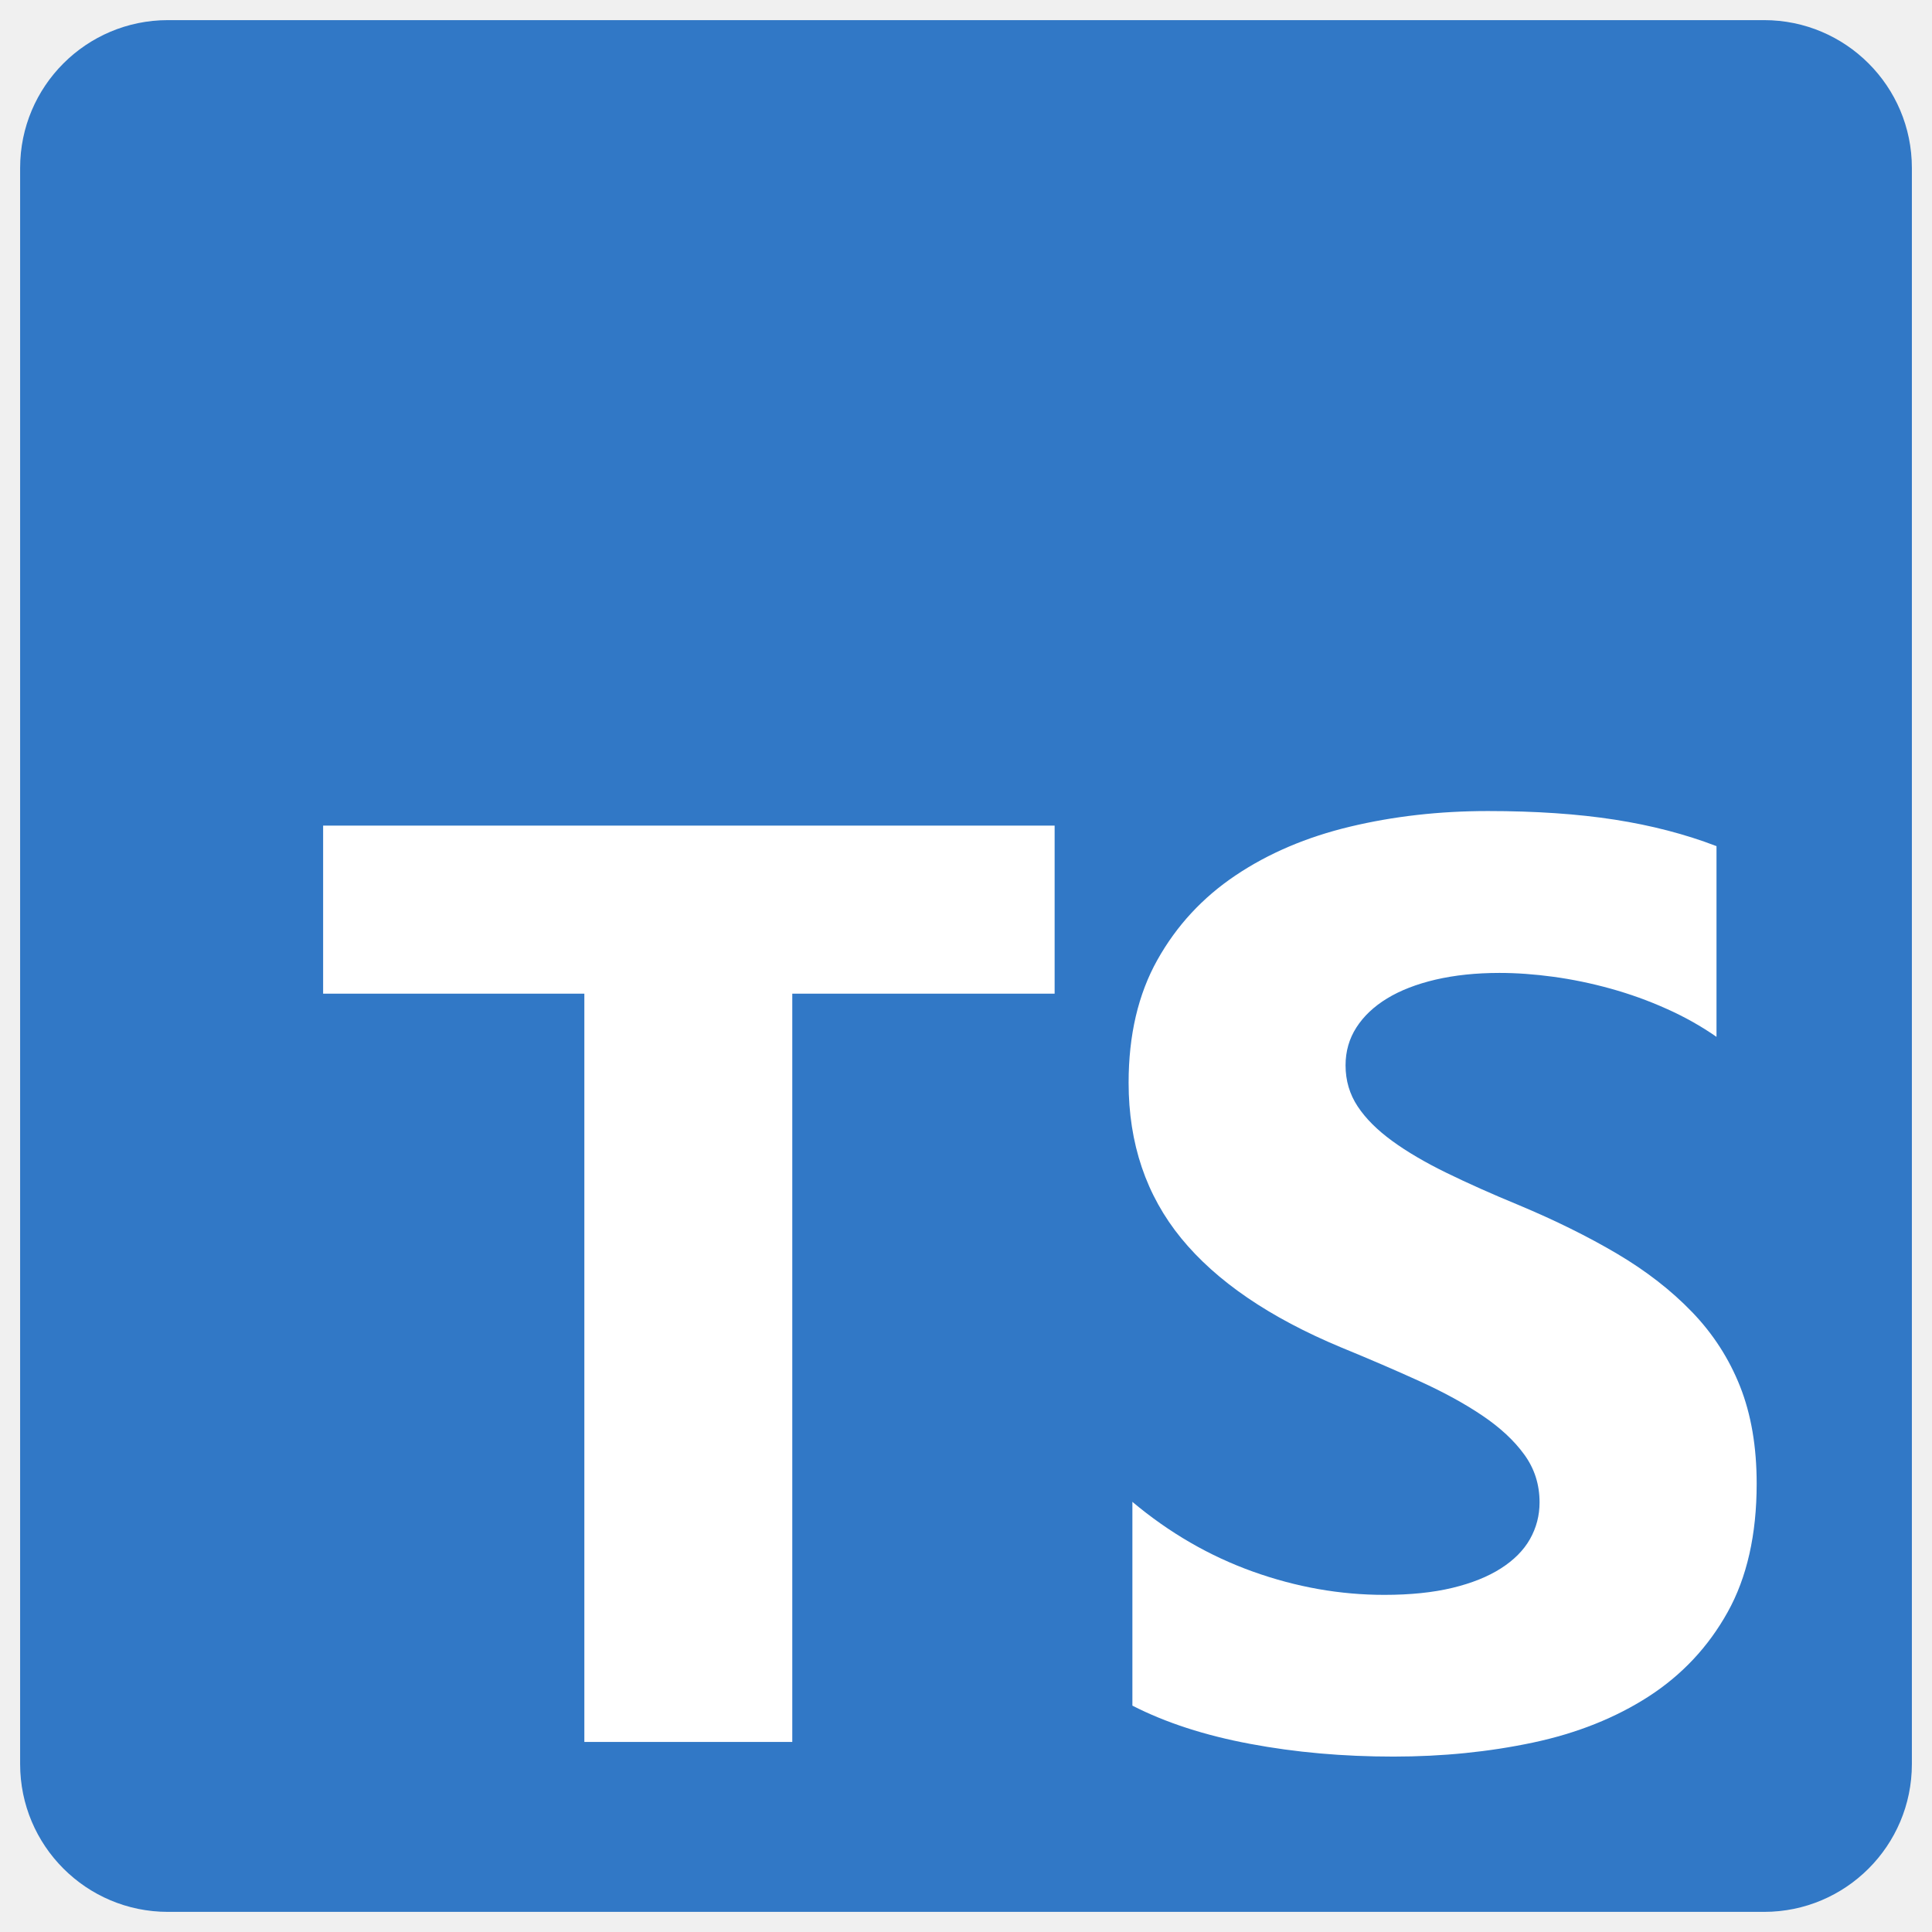
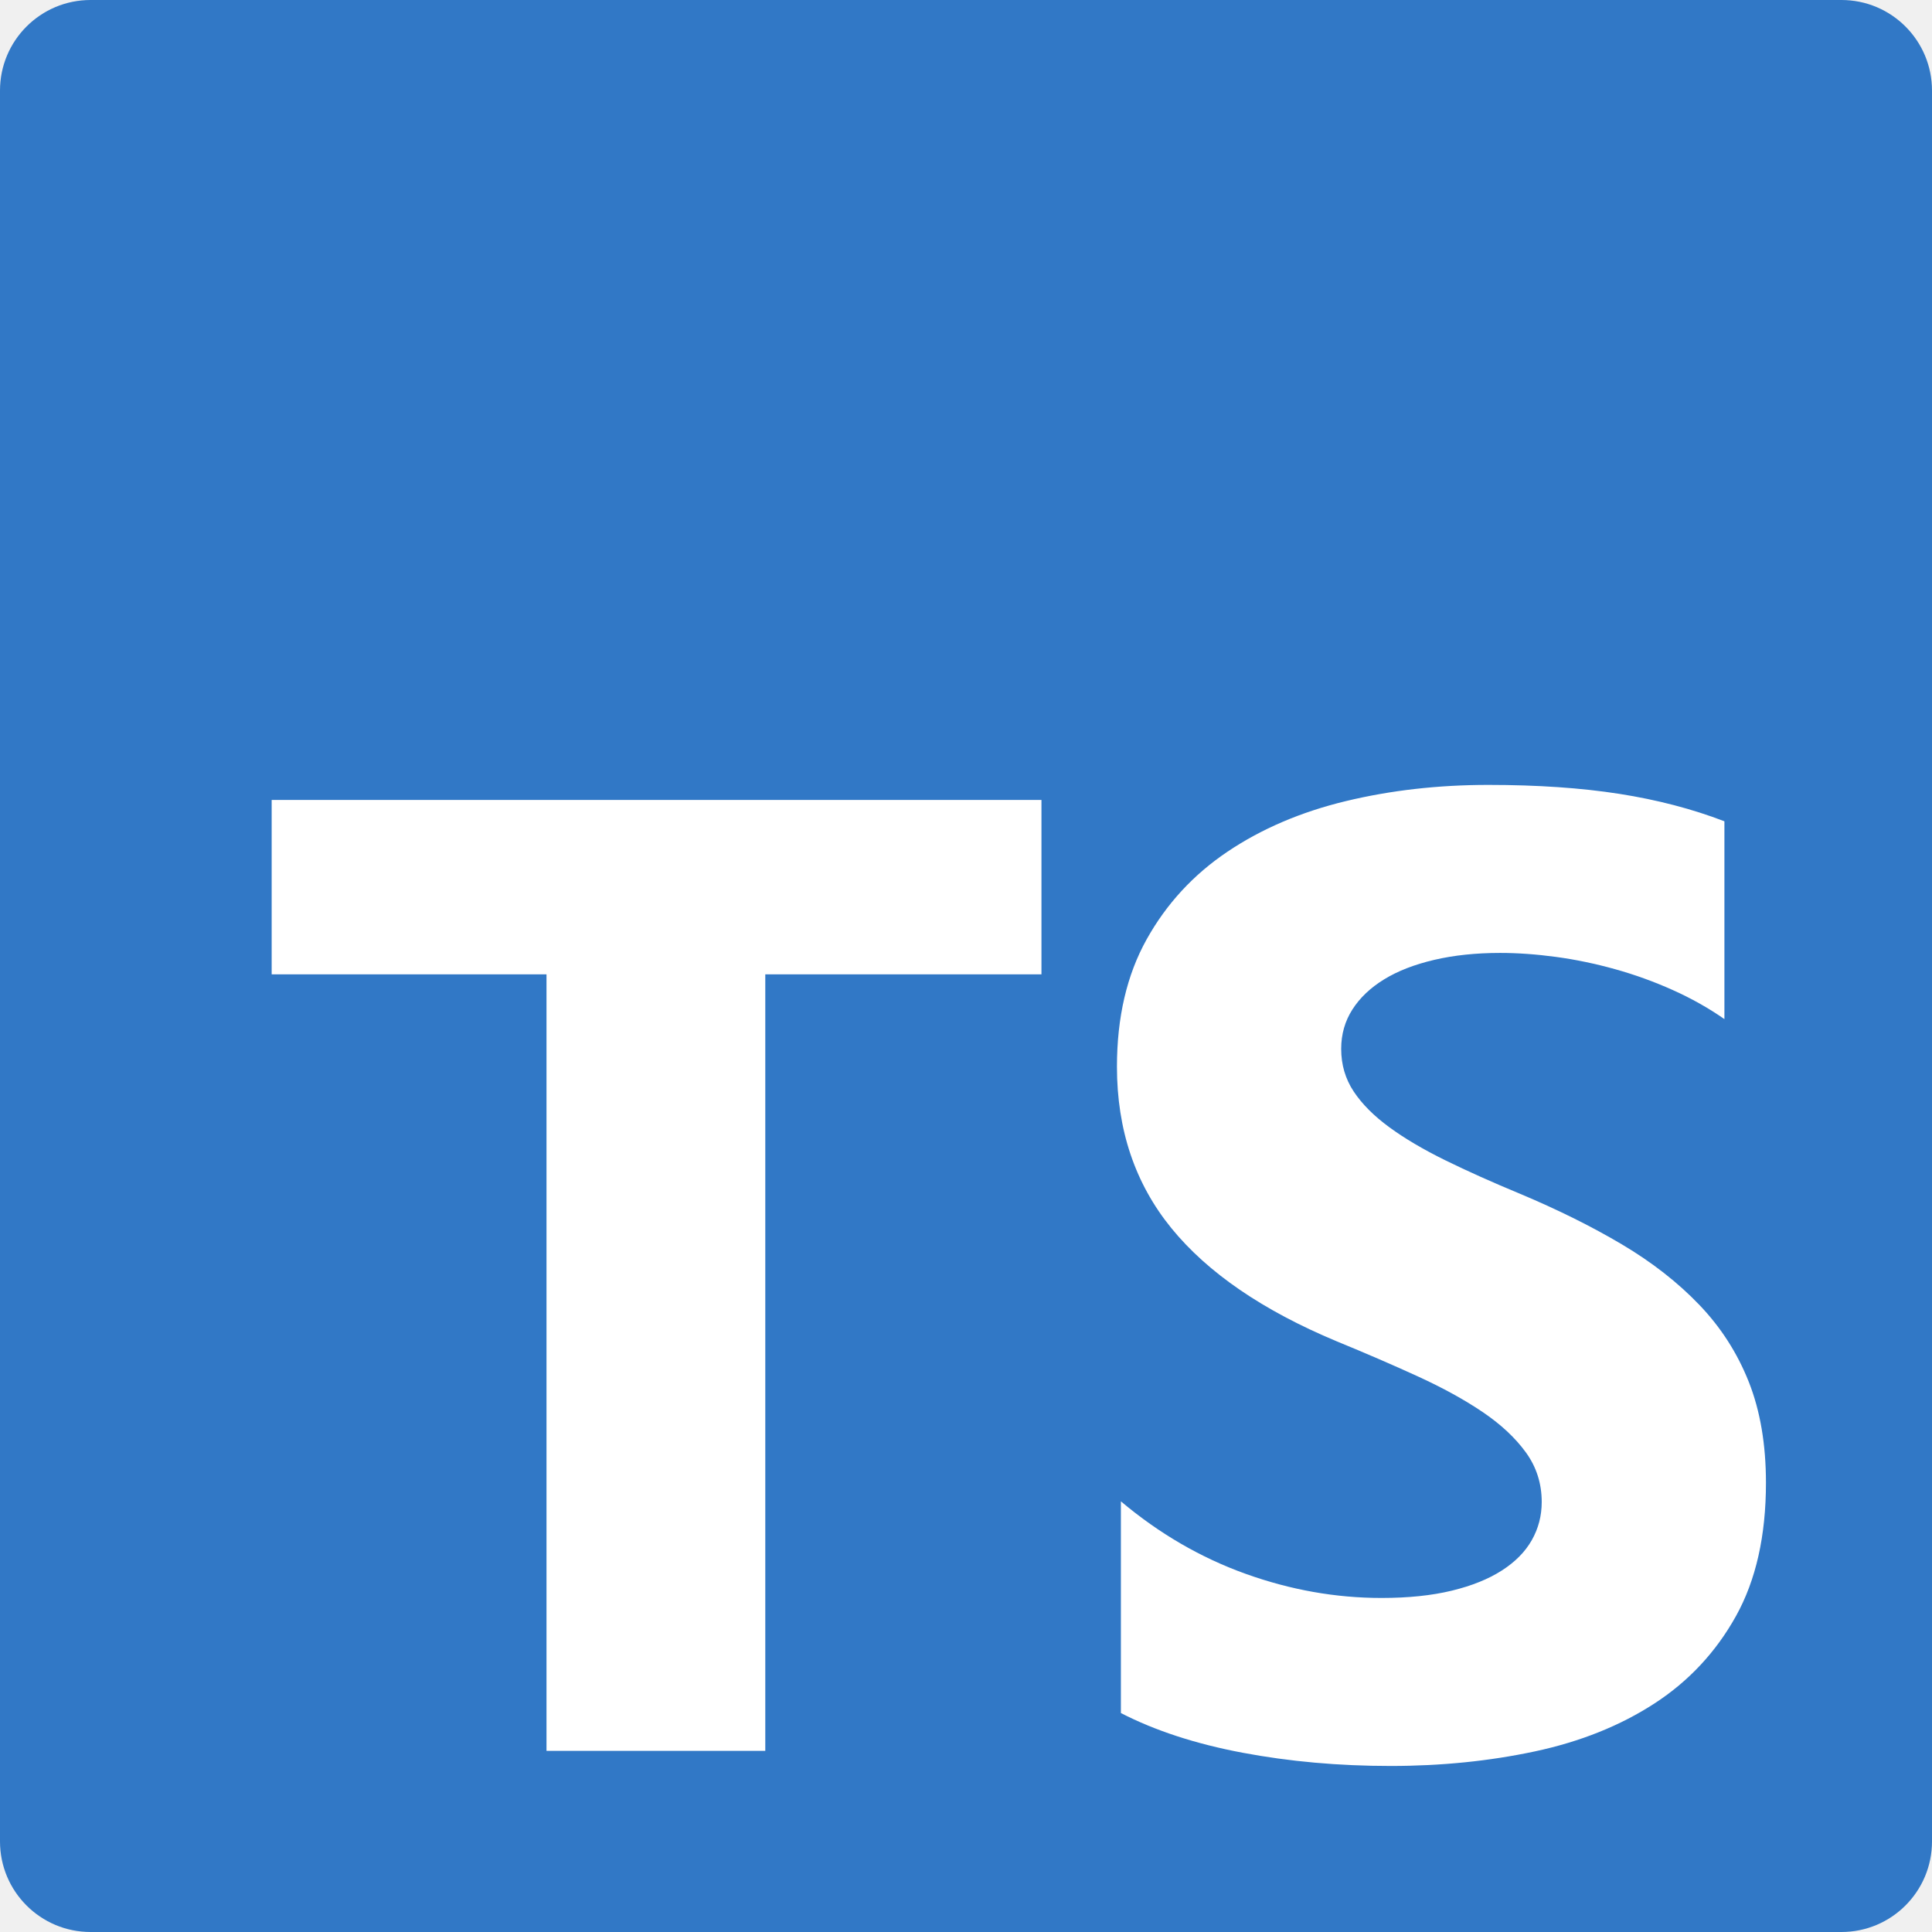
- <svg xmlns="http://www.w3.org/2000/svg" fill="none" viewBox="0 0 24 24" id="Typescript-Icon--Streamline-Svg-Logos" height="24" width="24">
-   <path fill="#3178c6" d="M2.086 0.25H21.914C22.928 0.25 23.75 1.072 23.75 2.086V21.914C23.75 22.928 22.928 23.75 21.914 23.75H2.086C1.072 23.75 0.25 22.928 0.25 21.914V2.086C0.25 1.072 1.072 0.25 2.086 0.25Z" stroke-width="0.25" />
-   <path fill="#ffffff" d="M14.067 18.653v2.535c0.412 0.211 0.9 0.37 1.463 0.475 0.563 0.106 1.156 0.158 1.78 0.158 0.608 0 1.185 -0.058 1.733 -0.174 0.547 -0.116 1.027 -0.308 1.439 -0.574 0.412 -0.267 0.739 -0.615 0.979 -1.046 0.24 -0.43 0.361 -0.963 0.361 -1.596 0 -0.46 -0.069 -0.862 -0.206 -1.208 -0.137 -0.346 -0.336 -0.654 -0.595 -0.923 -0.259 -0.269 -0.57 -0.511 -0.932 -0.725 -0.362 -0.214 -0.771 -0.416 -1.225 -0.606 -0.333 -0.137 -0.632 -0.271 -0.896 -0.4 -0.264 -0.129 -0.489 -0.261 -0.674 -0.396 -0.185 -0.135 -0.328 -0.277 -0.428 -0.428 -0.1 -0.151 -0.151 -0.321 -0.151 -0.511 0 -0.174 0.045 -0.331 0.135 -0.471 0.09 -0.14 0.217 -0.26 0.381 -0.36 0.164 -0.1 0.365 -0.178 0.603 -0.234 0.238 -0.055 0.502 -0.083 0.793 -0.083 0.211 0 0.435 0.016 0.67 0.048 0.235 0.032 0.472 0.081 0.71 0.147 0.238 0.066 0.469 0.149 0.694 0.25 0.225 0.1 0.432 0.217 0.622 0.349v-2.369c-0.386 -0.148 -0.808 -0.258 -1.265 -0.329 -0.457 -0.071 -0.982 -0.107 -1.574 -0.107 -0.603 0 -1.174 0.065 -1.713 0.194 -0.539 0.129 -1.014 0.331 -1.423 0.606 -0.41 0.275 -0.733 0.625 -0.971 1.05 -0.238 0.425 -0.357 0.934 -0.357 1.525 0 0.755 0.218 1.4 0.654 1.933 0.436 0.533 1.098 0.985 1.986 1.355 0.349 0.143 0.674 0.283 0.975 0.42 0.301 0.137 0.562 0.28 0.781 0.428 0.219 0.148 0.393 0.309 0.519 0.483 0.127 0.174 0.19 0.372 0.19 0.594 0 0.164 -0.04 0.316 -0.119 0.456 -0.079 0.14 -0.2 0.261 -0.361 0.364 -0.161 0.103 -0.362 0.184 -0.603 0.242 -0.241 0.058 -0.522 0.087 -0.845 0.087 -0.55 0 -1.094 -0.096 -1.633 -0.289 -0.539 -0.193 -1.039 -0.482 -1.499 -0.868ZM9.841 12.344h3.26v-2.088H4.014v2.088h3.245v9.295h2.583V12.344Z" stroke-width="0.25" />
+ <svg xmlns="http://www.w3.org/2000/svg" fill="none" height="128" viewBox="0 0 128 128" width="128">
+   <rect fill="#3178c6" height="128" rx="6" width="128" />
+   <path clip-rule="evenodd" d="m74.262 99.468v14.026c2.272 1.168 4.96 2.045 8.062 2.629 3.103.585 6.373.877 9.81.877 3.35 0 6.533-.321 9.548-.964 3.016-.643 5.659-1.702 7.932-3.178 2.272-1.476 4.071-3.404 5.397-5.786 1.325-2.381 1.988-5.325 1.988-8.831 0-2.542-.379-4.77-1.136-6.684-.758-1.914-1.85-3.616-3.278-5.106-1.427-1.49-3.139-2.827-5.134-4.01-1.996-1.183-4.246-2.301-6.752-3.353-1.835-.76-3.481-1.498-4.938-2.213-1.457-.716-2.695-1.446-3.714-2.192-1.02-.745-1.806-1.534-2.36-2.367-.553-.833-.83-1.775-.83-2.827 0-.964.248-1.834.743-2.608s1.194-1.439 2.098-1.994c.903-.555 2.01-.986 3.321-1.293 1.311-.307 2.768-.46 4.37-.46 1.166 0 2.396.088 3.693.263 1.296.175 2.6.446 3.911.811 1.311.365 2.585.825 3.824 1.381 1.238.555 2.381 1.198 3.43 1.929v-13.105c-2.127-.818-4.45-1.425-6.97-1.819s-5.411-.592-8.674-.592c-3.321 0-6.467.358-9.439 1.074-2.971.716-5.586 1.834-7.844 3.353-2.258 1.52-4.042 3.455-5.353 5.808-1.311 2.352-1.966 5.165-1.966 8.437 0 4.178 1.202 7.743 3.605 10.694 2.404 2.951 6.052 5.45 10.947 7.495 1.923.789 3.715 1.563 5.375 2.323 1.661.76 3.095 1.549 4.304 2.367s2.163 1.709 2.862 2.674c.7.964 1.049 2.06 1.049 3.287 0 .906-.218 1.746-.655 2.52s-1.1 1.446-1.988 2.016c-.889.57-1.996 1.016-3.321 1.337-1.325.321-2.877.482-4.654.482-3.03 0-6.03-.533-9.002-1.6-2.971-1.066-5.724-2.666-8.259-4.799zm-23.56-34.914h18.297v-11.554h-51v11.554h18.208v51.446h14.495z" fill="#fff" fill-rule="evenodd" />
</svg>
